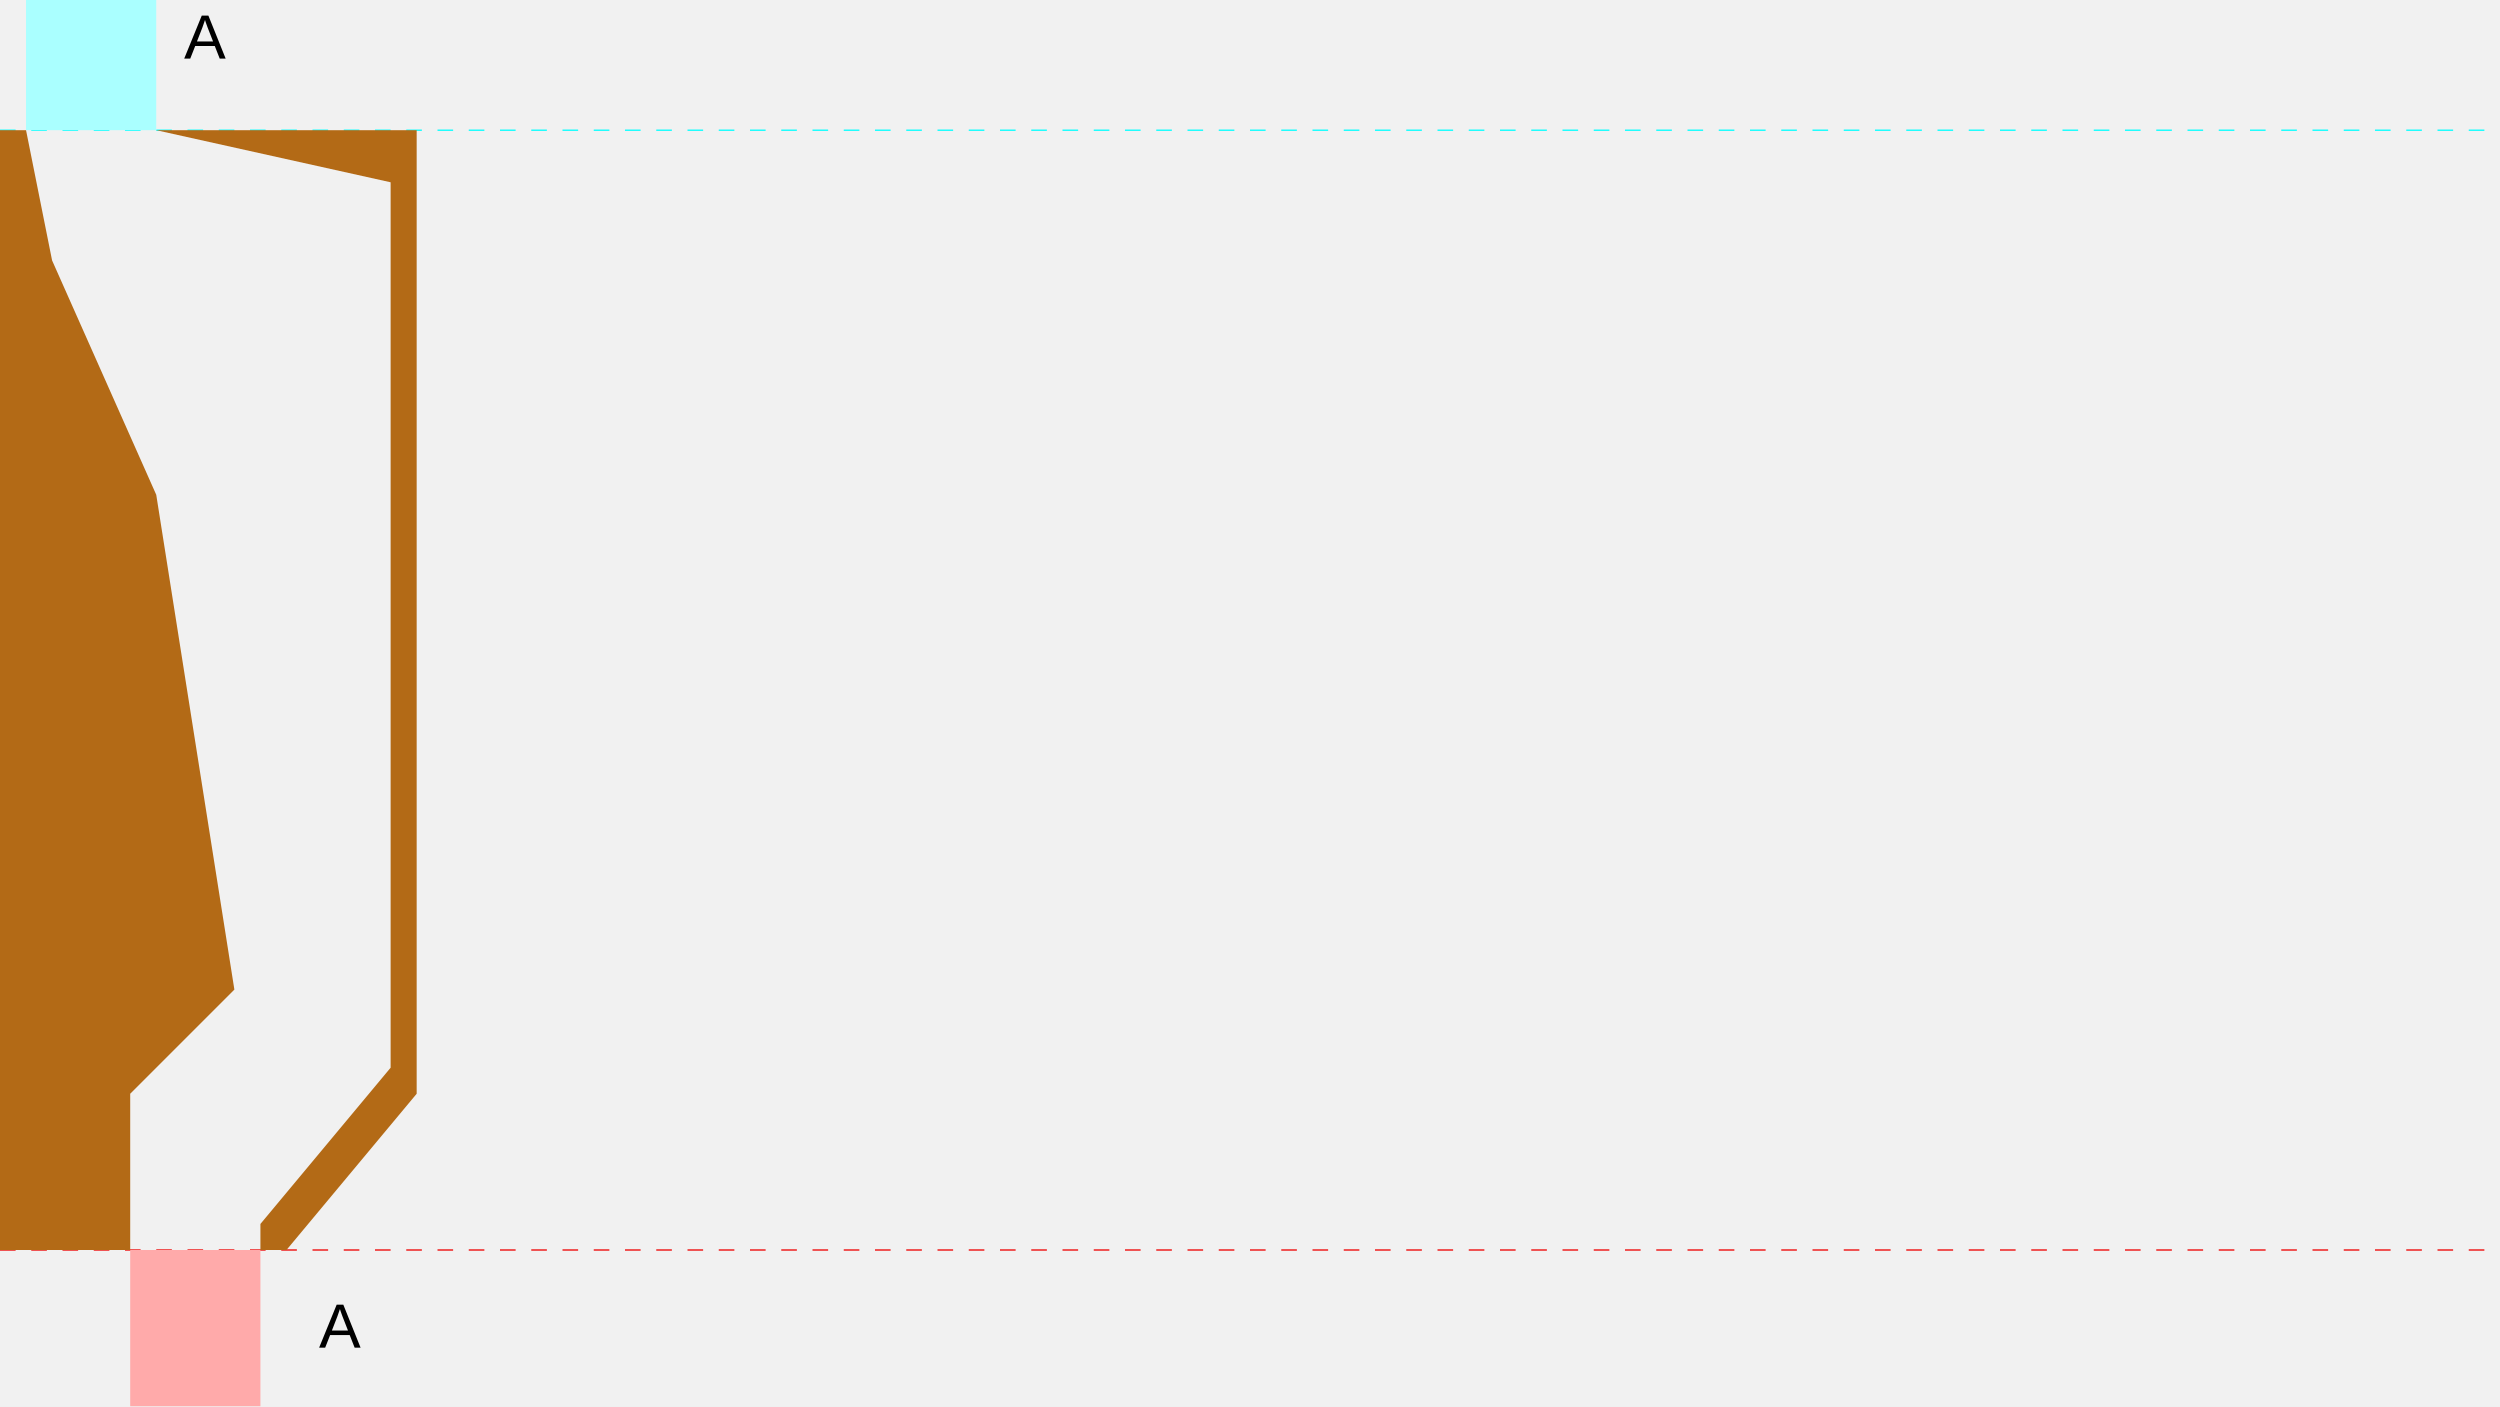
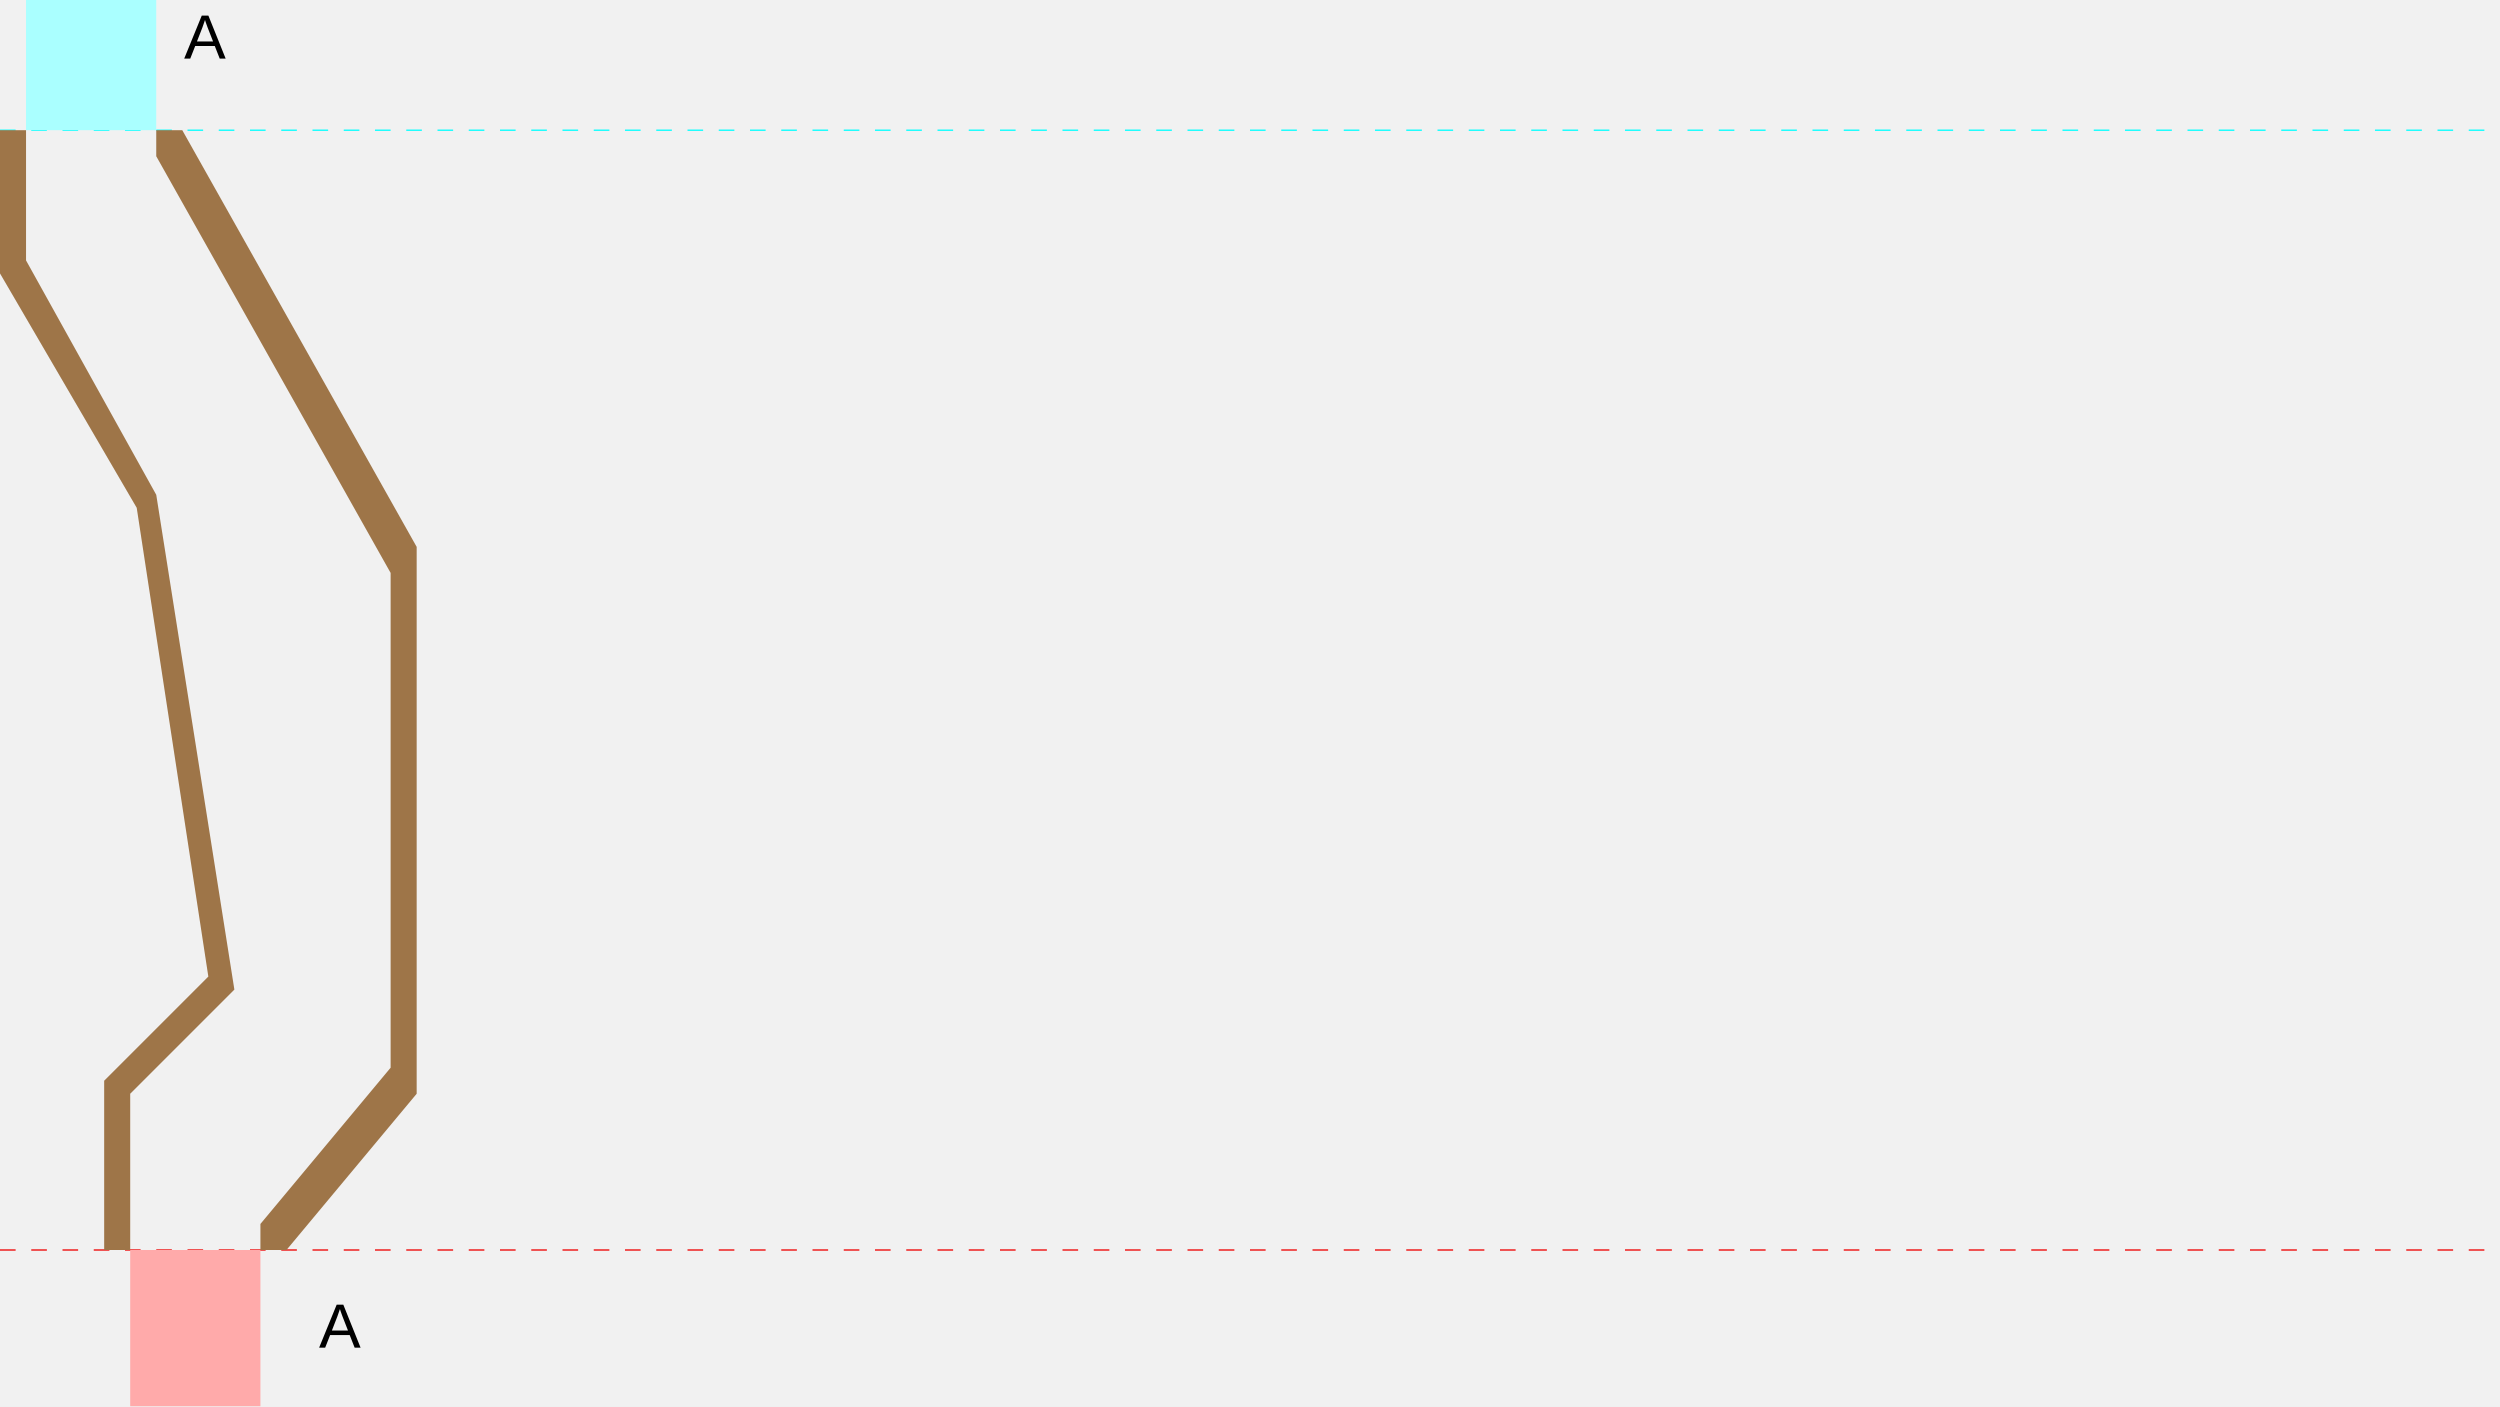
- <svg xmlns="http://www.w3.org/2000/svg" id="Layer_1" width="1920" height="1080" version="1.1" viewBox="0 0 1920 1080">
+ <svg xmlns="http://www.w3.org/2000/svg" id="Layer_1" version="1.1" viewBox="0 0 1920 1080">
  <g opacity=".05">
    <rect width="1920" height="1080" fill="#fff" />
  </g>
  <line y1="960" x2="1920" y2="960" fill="none" stroke="#e00" stroke-dasharray="12" stroke-miterlimit="10" />
  <line y1="100" x2="1920" y2="100" fill="none" stroke="aqua" stroke-dasharray="12" stroke-miterlimit="10" />
  <rect x="100" y="960" width="100" height="120" fill="#faa" />
  <g isolation="isolate">
    <g isolation="isolate">
-       <text transform="translate(245 1035)" font-family="ArialMT, Arial" font-size="48" isolation="isolate">
-         <tspan x="0" y="0">A</tspan>
-       </text>
+       <g isolation="isolate">
+         <text transform="translate(245 1035)" font-family="ArialMT, Arial" font-size="48" isolation="isolate">
+           <tspan x="0" y="0">A</tspan>
+         </text>
+       </g>
    </g>
  </g>
  <rect x="20" width="100" height="100" fill="#aff" />
  <g isolation="isolate">
    <g isolation="isolate">
-       <text transform="translate(141.378 45)" font-family="ArialMT, Arial" font-size="48" isolation="isolate">
-         <tspan x="0" y="0">A</tspan>
-       </text>
+       <g isolation="isolate">
+         <text transform="translate(141.378 45)" font-family="ArialMT, Arial" font-size="48" isolation="isolate">
+           <tspan x="0" y="0">A</tspan>
+         </text>
+       </g>
    </g>
  </g>
-   <polygon points="0 100 20 100 40 200 120 380 180 760 100 840 100 960 0 960 0 180 0 100" fill="#b36a16" />
-   <polygon points="120 100 300 140 300 820 200 940 200 960 220 960 320 840 320 100 120 100" fill="#b36a16" />
+   <polygon points="0 100 20 100 20 200 120 380 180 760 100 840 100 960 80 960 80 830 160 750 105 390 0 210 0 120 0 100" fill="#9e7548" />
+   <polygon points="120 100 120 120 300 440 300 820 200 940 200 960 220 960 320 840 320 420 140 100 120 100" fill="#9e7548" />
</svg>
